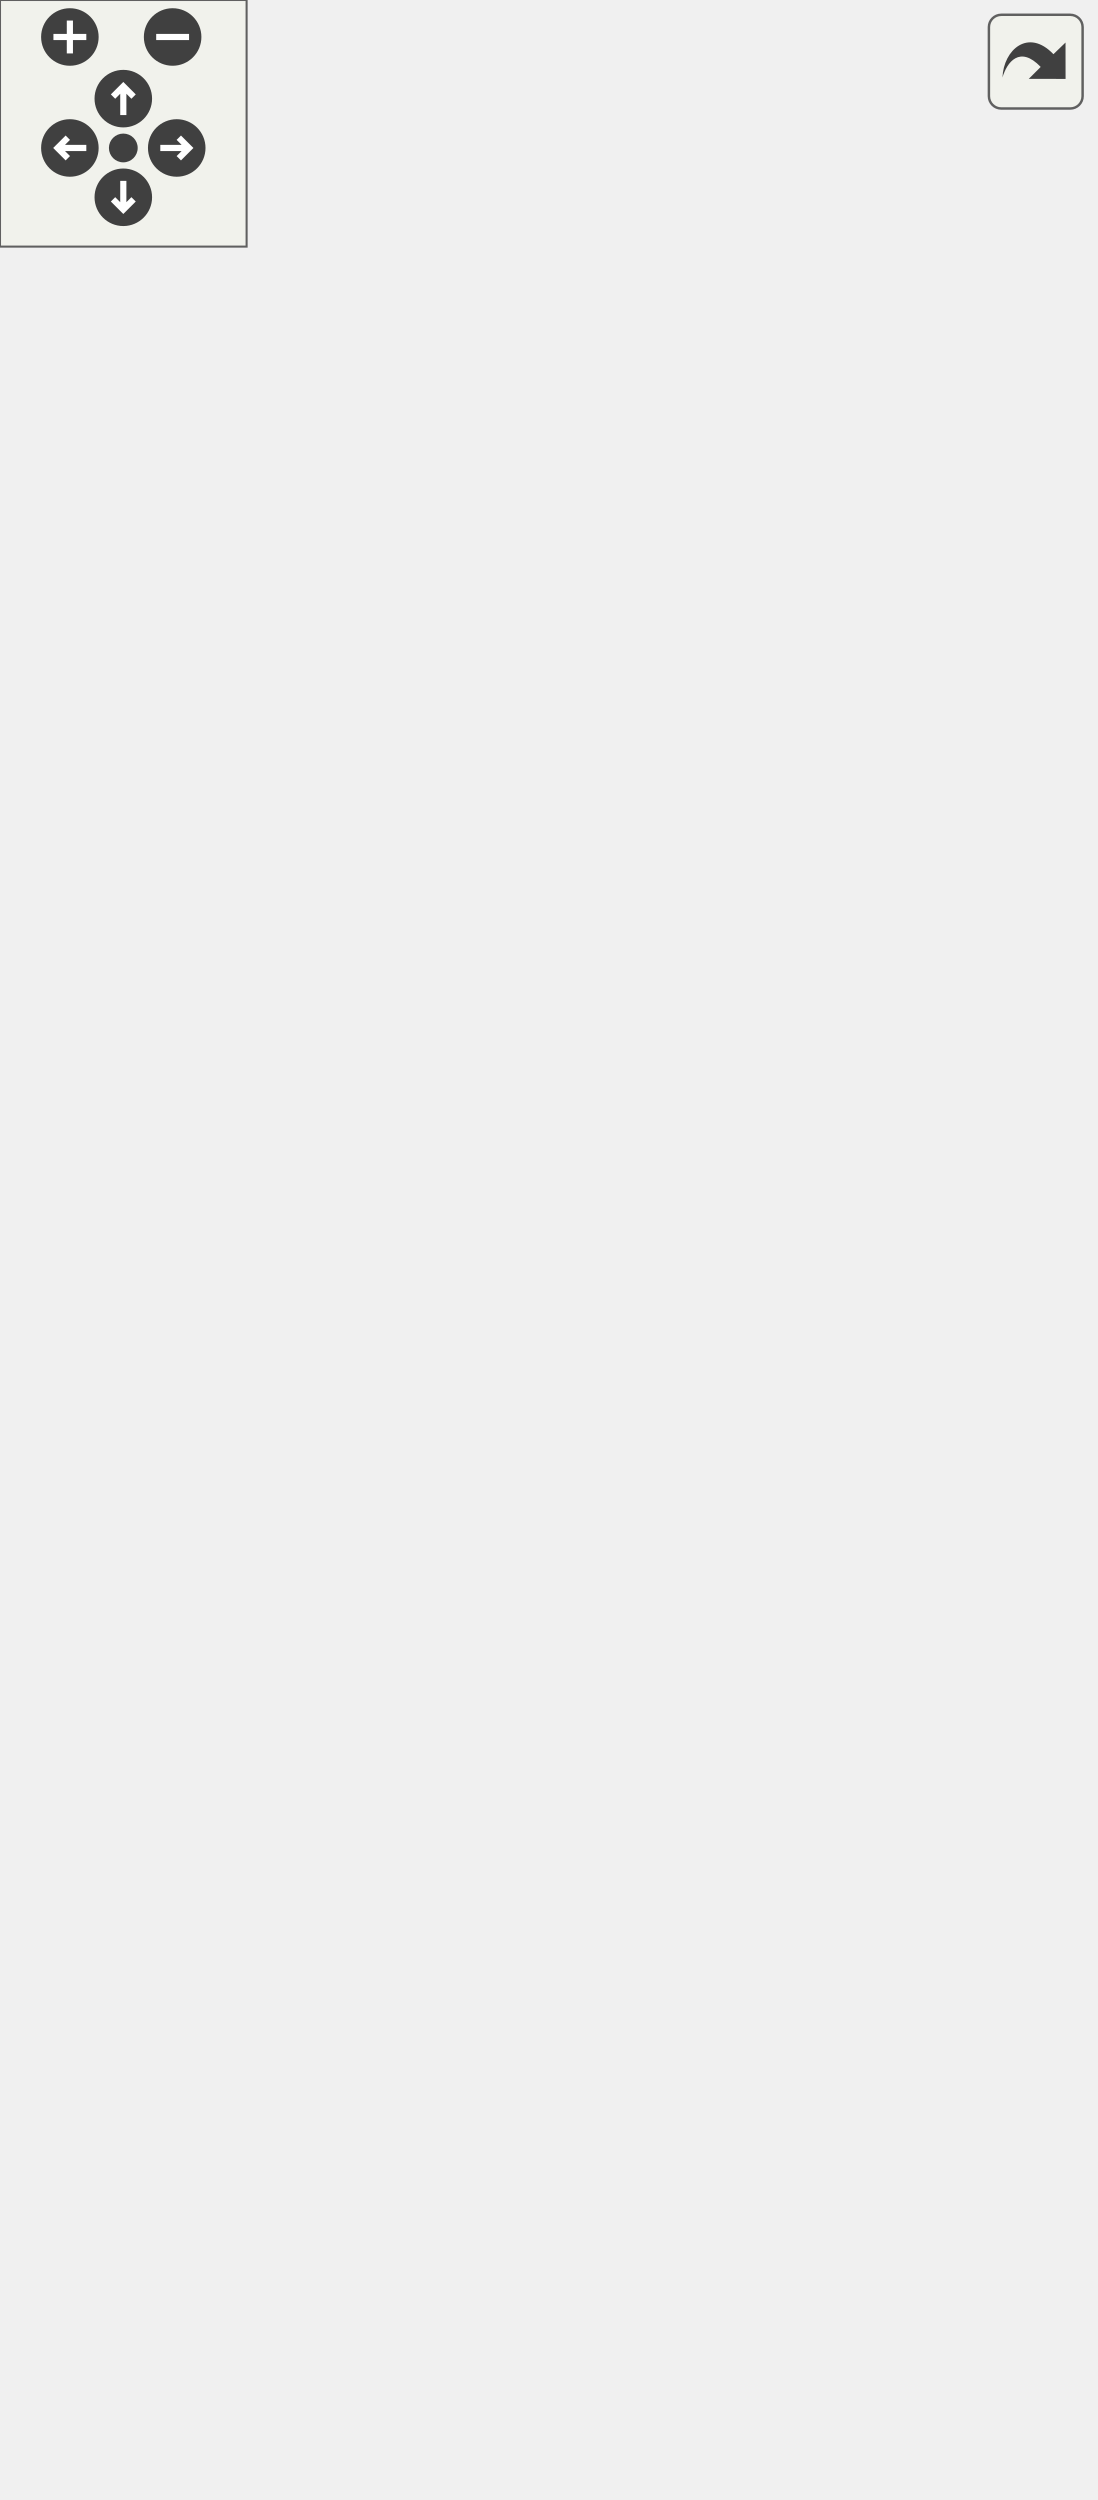
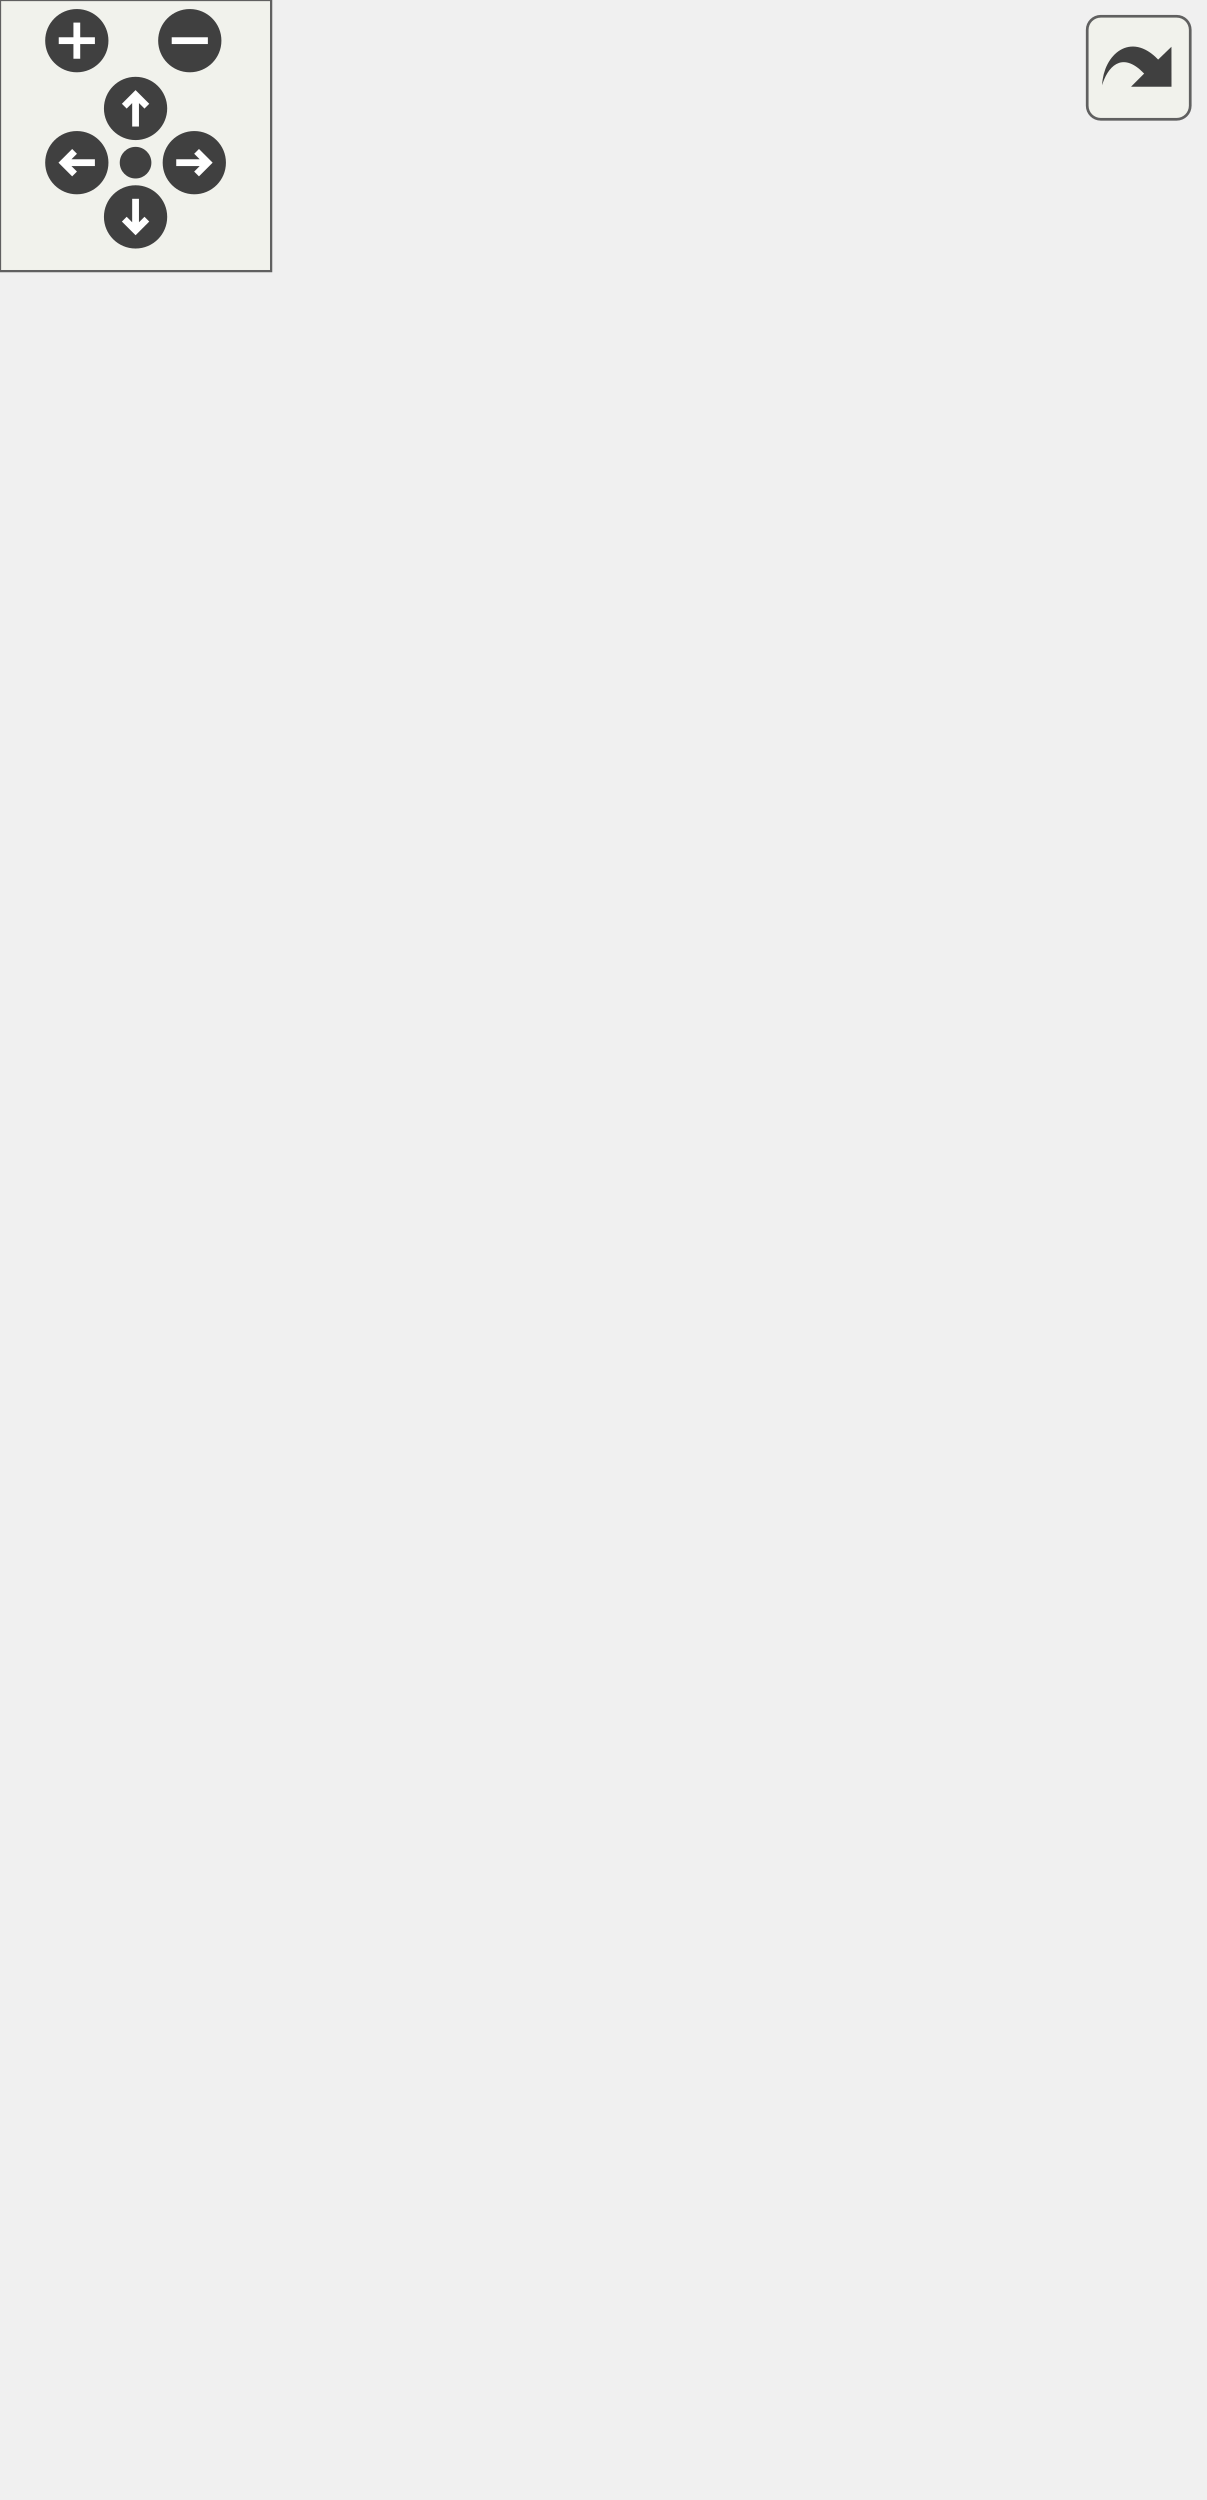
<svg xmlns="http://www.w3.org/2000/svg" xmlns:xlink="http://www.w3.org/1999/xlink" id="main" version="1.1" xml:space="preserve">
  <style type="text/css">
.edge:hover path { stroke: red; }
.edge:hover polygon { stroke: red; fill: red; }
</style>
  <defs>
    <circle id="rim" cx="0" cy="0" r="7" />
    <circle id="rim2" cx="0" cy="0" r="3.5" />
    <g id="zoomPlus">
      <use xlink:href="#rim" fill="#404040">
        <set attributeName="fill" to="#808080" begin="zoomplus.mouseover" end="zoomplus.mouseout" />
      </use>
      <path d="M-4,0h8M0,-4v8" fill="none" stroke="white" stroke-width="1.5" pointer-events="none" />
    </g>
    <g id="zoomMin">
      <use xlink:href="#rim" fill="#404040">
        <set attributeName="fill" to="#808080" begin="zoomminus.mouseover" end="zoomminus.mouseout" />
      </use>
      <path d="M-4,0h8" fill="none" stroke="white" stroke-width="1.5" pointer-events="none" />
    </g>
    <g id="dirArrow">
      <path fill="none" stroke="white" stroke-width="1.5" d="M0,-3.0v7 M-2.5,-0.5L0,-3.0L2.5,-0.5" />
    </g>
    <g id="resetDef">
      <use xlink:href="#rim2" fill="#404040">
        <set attributeName="fill" to="#808080" begin="reset.mouseover" end="reset.mouseout" />
      </use>
    </g>
  </defs>
  <svg id="graph" class="graph">
    <g id="viewport">
      <g id="node1" class="node">
        <g id="a_node1">
          <a xlink:title=" ">
            <polygon fill="#bfbfbf" stroke="black" points="33,-0.5 33,-233.5 233,-233.5 233,-0.5 33,-0.5" />
            <text text-anchor="start" x="41" y="-221.5" font-family="Helvetica,sans-Serif" font-size="10.00">Kratos::BinsDynamic</text>
            <text text-anchor="start" x="41" y="-210.5" font-family="Helvetica,sans-Serif" font-size="10.00">&lt; TDimension, TPointType,</text>
            <text text-anchor="start" x="41" y="-199.5" font-family="Helvetica,sans-Serif" font-size="10.00"> TContainerType, TPointerType,</text>
            <text text-anchor="start" x="41" y="-188.5" font-family="Helvetica,sans-Serif" font-size="10.00"> TIteratorType, TDistanceIteratorType,</text>
            <text text-anchor="middle" x="133" y="-177.5" font-family="Helvetica,sans-Serif" font-size="10.00"> TDistanceFunction &gt;</text>
            <polyline fill="none" stroke="black" points="33,-170.5 233,-170.5 " />
            <text text-anchor="middle" x="133" y="-158.5" font-family="Helvetica,sans-Serif" font-size="10.00"> </text>
            <polyline fill="none" stroke="black" points="33,-151.5 233,-151.5 " />
            <text text-anchor="start" x="41" y="-139.5" font-family="Helvetica,sans-Serif" font-size="10.00">+ KRATOS_CLASS_POINTER</text>
            <text text-anchor="start" x="41" y="-128.5" font-family="Helvetica,sans-Serif" font-size="10.00">_DEFINITION()</text>
            <text text-anchor="start" x="41" y="-117.5" font-family="Helvetica,sans-Serif" font-size="10.00">+ BinsDynamic()</text>
            <text text-anchor="start" x="41" y="-106.5" font-family="Helvetica,sans-Serif" font-size="10.00">+ BinsDynamic()</text>
            <text text-anchor="start" x="41" y="-95.5" font-family="Helvetica,sans-Serif" font-size="10.00">+ BinsDynamic()</text>
            <text text-anchor="start" x="41" y="-84.5" font-family="Helvetica,sans-Serif" font-size="10.00">+ BinsDynamic()</text>
            <text text-anchor="start" x="41" y="-73.5" font-family="Helvetica,sans-Serif" font-size="10.00">+ BinsDynamic()</text>
            <text text-anchor="start" x="41" y="-62.5" font-family="Helvetica,sans-Serif" font-size="10.00">+ ~BinsDynamic()</text>
            <text text-anchor="start" x="41" y="-51.5" font-family="Helvetica,sans-Serif" font-size="10.00">+ Begin()</text>
            <text text-anchor="start" x="41" y="-40.5" font-family="Helvetica,sans-Serif" font-size="10.00">+ End()</text>
            <text text-anchor="start" x="41" y="-29.5" font-family="Helvetica,sans-Serif" font-size="10.00">+ CellSize()</text>
            <text text-anchor="start" x="41" y="-18.5" font-family="Helvetica,sans-Serif" font-size="10.00">and 55 more...</text>
            <text text-anchor="start" x="41" y="-7.5" font-family="Helvetica,sans-Serif" font-size="10.00">+ Construct()</text>
          </a>
        </g>
      </g>
      <g id="node2" class="node">
        <g id="a_node2">
          <a xlink:href="../../d5/da3/class_kratos_1_1_tree_node.html" target="_top" xlink:title=" ">
-             <polygon fill="none" stroke="black" points="0,-270.5 0,-547.5 266,-547.5 266,-270.5 0,-270.5" />
-             <text text-anchor="start" x="8" y="-535.5" font-family="Helvetica,sans-Serif" font-size="10.00">Kratos::TreeNode&lt; TDimension,</text>
-             <text text-anchor="start" x="8" y="-524.5" font-family="Helvetica,sans-Serif" font-size="10.00"> TPointType, typename TContainer</text>
-             <text text-anchor="start" x="8" y="-513.5" font-family="Helvetica,sans-Serif" font-size="10.00">Type::value_type, typename TContainerType</text>
-             <text text-anchor="start" x="8" y="-502.5" font-family="Helvetica,sans-Serif" font-size="10.00">::iterator, typename std::vector&lt; double</text>
-             <text text-anchor="start" x="8" y="-491.5" font-family="Helvetica,sans-Serif" font-size="10.00"> &gt;::iterator, std::vector&lt; typename TContainerType</text>
-             <text text-anchor="middle" x="133" y="-480.5" font-family="Helvetica,sans-Serif" font-size="10.00">::value_type &gt;::iterator &gt;</text>
-             <polyline fill="none" stroke="black" points="0,-473.5 266,-473.5 " />
-             <text text-anchor="middle" x="133" y="-461.5" font-family="Helvetica,sans-Serif" font-size="10.00"> </text>
-             <polyline fill="none" stroke="black" points="0,-454.5 266,-454.5 " />
-             <text text-anchor="start" x="8" y="-442.5" font-family="Helvetica,sans-Serif" font-size="10.00">+ PrintData()</text>
-             <text text-anchor="start" x="8" y="-431.5" font-family="Helvetica,sans-Serif" font-size="10.00">+ TreeNode()</text>
-             <text text-anchor="start" x="8" y="-420.5" font-family="Helvetica,sans-Serif" font-size="10.00">+ ~TreeNode()</text>
-             <text text-anchor="start" x="8" y="-409.5" font-family="Helvetica,sans-Serif" font-size="10.00">+ SearchNearestPoint()</text>
-             <text text-anchor="start" x="8" y="-398.5" font-family="Helvetica,sans-Serif" font-size="10.00">+ SearchNearestPoint()</text>
-             <text text-anchor="start" x="8" y="-387.5" font-family="Helvetica,sans-Serif" font-size="10.00">+ SearchInRadius()</text>
-             <text text-anchor="start" x="8" y="-376.5" font-family="Helvetica,sans-Serif" font-size="10.00">+ SearchInRadius()</text>
-             <text text-anchor="start" x="8" y="-365.5" font-family="Helvetica,sans-Serif" font-size="10.00">+ SearchInRadius()</text>
-             <text text-anchor="start" x="8" y="-354.5" font-family="Helvetica,sans-Serif" font-size="10.00">+ SearchInRadius()</text>
-             <text text-anchor="start" x="8" y="-343.5" font-family="Helvetica,sans-Serif" font-size="10.00">+ SearchInBox()</text>
-             <text text-anchor="start" x="8" y="-332.5" font-family="Helvetica,sans-Serif" font-size="10.00">+ NullIterator()</text>
-             <text text-anchor="start" x="8" y="-321.5" font-family="Helvetica,sans-Serif" font-size="10.00">+ NullPointer()</text>
-             <text text-anchor="start" x="8" y="-310.5" font-family="Helvetica,sans-Serif" font-size="10.00">+ NullLeaf()</text>
-             <text text-anchor="start" x="8" y="-299.5" font-family="Helvetica,sans-Serif" font-size="10.00">* msNull</text>
-             <text text-anchor="start" x="8" y="-288.5" font-family="Helvetica,sans-Serif" font-size="10.00">* msNullPointer</text>
-             <text text-anchor="start" x="8" y="-277.5" font-family="Helvetica,sans-Serif" font-size="10.00">* msNullLeaf</text>
+             <polygon fill="none" stroke="black" points="0,-270.5 0,-492.5 266,-492.5 266,-270.5 0,-270.5" />
+             <text text-anchor="start" x="8" y="-480.5" font-family="Helvetica,sans-Serif" font-size="10.00">Kratos::TreeNode&lt; TDimension,</text>
+             <text text-anchor="start" x="8" y="-469.5" font-family="Helvetica,sans-Serif" font-size="10.00"> TPointType, typename TContainer</text>
+             <text text-anchor="start" x="8" y="-458.5" font-family="Helvetica,sans-Serif" font-size="10.00">Type::value_type, typename TContainerType</text>
+             <text text-anchor="start" x="8" y="-447.5" font-family="Helvetica,sans-Serif" font-size="10.00">::iterator, typename std::vector&lt; double</text>
+             <text text-anchor="start" x="8" y="-436.5" font-family="Helvetica,sans-Serif" font-size="10.00"> &gt;::iterator, std::vector&lt; typename TContainerType</text>
+             <text text-anchor="middle" x="133" y="-425.5" font-family="Helvetica,sans-Serif" font-size="10.00">::value_type &gt;::iterator &gt;</text>
+             <polyline fill="none" stroke="black" points="0,-418.5 266,-418.5 " />
+             <text text-anchor="middle" x="133" y="-406.5" font-family="Helvetica,sans-Serif" font-size="10.00"> </text>
+             <polyline fill="none" stroke="black" points="0,-399.5 266,-399.5 " />
+             <text text-anchor="start" x="8" y="-387.5" font-family="Helvetica,sans-Serif" font-size="10.00">* SizeType</text>
+             <text text-anchor="start" x="8" y="-376.5" font-family="Helvetica,sans-Serif" font-size="10.00">* IndexType</text>
+             <text text-anchor="start" x="8" y="-365.5" font-family="Helvetica,sans-Serif" font-size="10.00">* CoordinateType</text>
+             <text text-anchor="start" x="8" y="-354.5" font-family="Helvetica,sans-Serif" font-size="10.00">* PointType</text>
+             <text text-anchor="start" x="8" y="-343.5" font-family="Helvetica,sans-Serif" font-size="10.00">* PointerType</text>
+             <text text-anchor="start" x="8" y="-332.5" font-family="Helvetica,sans-Serif" font-size="10.00">* IteratorType</text>
+             <text text-anchor="start" x="8" y="-321.5" font-family="Helvetica,sans-Serif" font-size="10.00">* DistanceIteratorType</text>
+             <text text-anchor="start" x="8" y="-310.5" font-family="Helvetica,sans-Serif" font-size="10.00">* TreeNodeType</text>
+             <text text-anchor="start" x="8" y="-299.5" font-family="Helvetica,sans-Serif" font-size="10.00">* IteratorIteratorType</text>
+             <text text-anchor="start" x="8" y="-288.5" font-family="Helvetica,sans-Serif" font-size="10.00">* SearchStructureType</text>
+             <text text-anchor="start" x="8" y="-277.5" font-family="Helvetica,sans-Serif" font-size="10.00">and 17 more...</text>
          </a>
        </g>
      </g>
      <g id="edge1" class="edge">
-         <path fill="none" stroke="midnightblue" d="M133,-260.14C133,-251.21 133,-242.3 133,-233.54" />
-         <polygon fill="none" stroke="midnightblue" points="129.5,-260.22 133,-270.22 136.5,-260.22 129.5,-260.22" />
+         <path fill="none" stroke="midnightblue" d="M133,-260.09C133,-251.34 133,-242.53 133,-233.81" />
+         <polygon fill="none" stroke="midnightblue" points="129.5,-260.32 133,-270.32 136.5,-260.32 129.5,-260.32" />
      </g>
    </g>
  </svg>
  <g id="navigator" transform="translate(0 0)" fill="#404254">
    <rect fill="#f2f5e9" fill-opacity="0.5" stroke="#606060" stroke-width=".5" x="0" y="0" width="60" height="60" />
    <use id="zoomplus" xlink:href="#zoomPlus" x="17" y="9" />
    <use id="zoomminus" xlink:href="#zoomMin" x="42" y="9" />
    <use id="reset" xlink:href="#resetDef" x="30" y="36" />
    <g id="arrowUp" xlink:href="#dirArrow" transform="translate(30 24)">
      <use xlink:href="#rim" fill="#404040">
        <set attributeName="fill" to="#808080" begin="arrowUp.mouseover" end="arrowUp.mouseout" />
      </use>
      <path fill="none" stroke="white" stroke-width="1.5" d="M0,-3.0v7 M-2.5,-0.5L0,-3.0L2.5,-0.5" />
    </g>
    <g id="arrowRight" xlink:href="#dirArrow" transform="rotate(90) translate(36 -43)">
      <use xlink:href="#rim" fill="#404040">
        <set attributeName="fill" to="#808080" begin="arrowRight.mouseover" end="arrowRight.mouseout" />
      </use>
      <path fill="none" stroke="white" stroke-width="1.5" d="M0,-3.0v7 M-2.5,-0.5L0,-3.0L2.5,-0.5" />
    </g>
    <g id="arrowDown" xlink:href="#dirArrow" transform="rotate(180) translate(-30 -48)">
      <use xlink:href="#rim" fill="#404040">
        <set attributeName="fill" to="#808080" begin="arrowDown.mouseover" end="arrowDown.mouseout" />
      </use>
      <path fill="none" stroke="white" stroke-width="1.5" d="M0,-3.0v7 M-2.5,-0.5L0,-3.0L2.5,-0.5" />
    </g>
    <g id="arrowLeft" xlink:href="#dirArrow" transform="rotate(270) translate(-36 17)">
      <use xlink:href="#rim" fill="#404040">
        <set attributeName="fill" to="#808080" begin="arrowLeft.mouseover" end="arrowLeft.mouseout" />
      </use>
      <path fill="none" stroke="white" stroke-width="1.5" d="M0,-3.0v7 M-2.5,-0.5L0,-3.0L2.5,-0.5" />
    </g>
  </g>
  <svg viewBox="0 0 15 15" width="100%" height="30px" preserveAspectRatio="xMaxYMin meet">
    <g id="arrow_out" transform="scale(0.3 0.3)">
      <a xlink:href="class_kratos_1_1_bins_dynamic__inherit__graph_org.svg" target="_base">
        <rect id="button" ry="5" rx="5" y="6" x="6" height="38" width="38" fill="#f2f5e9" fill-opacity="0.5" stroke="#606060" stroke-width="1.0" />
        <path id="arrow" d="M 11.5,31.437 C 11.94,20.098 22.043,11.323 32.159,21.979 L 37.069,17.246 C 37.069,17.246 37.088,32 37.088,32 L 22.16,31.978 C 22.16,31.978 26.998,27.14 26.998,27.14 C 18.529,18.264 13.292,25.23 11.5,31.437 z" style="fill:#404040;" />
      </a>
    </g>
  </svg>
</svg>
